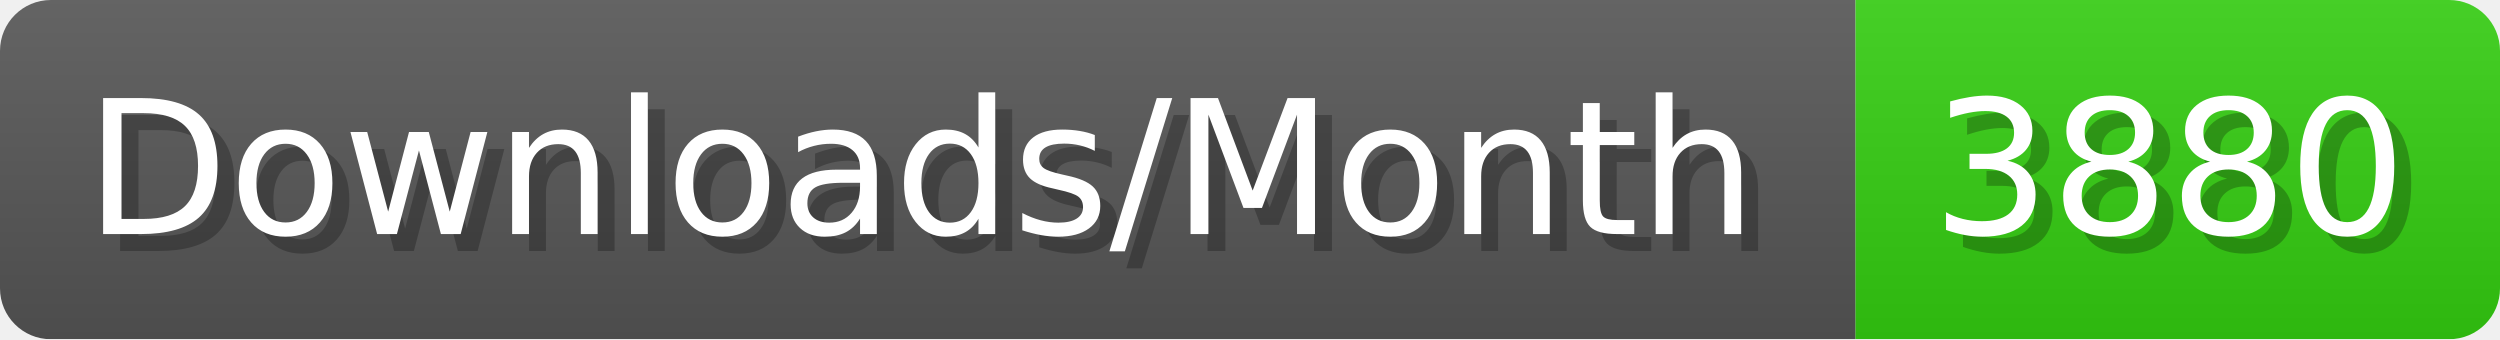
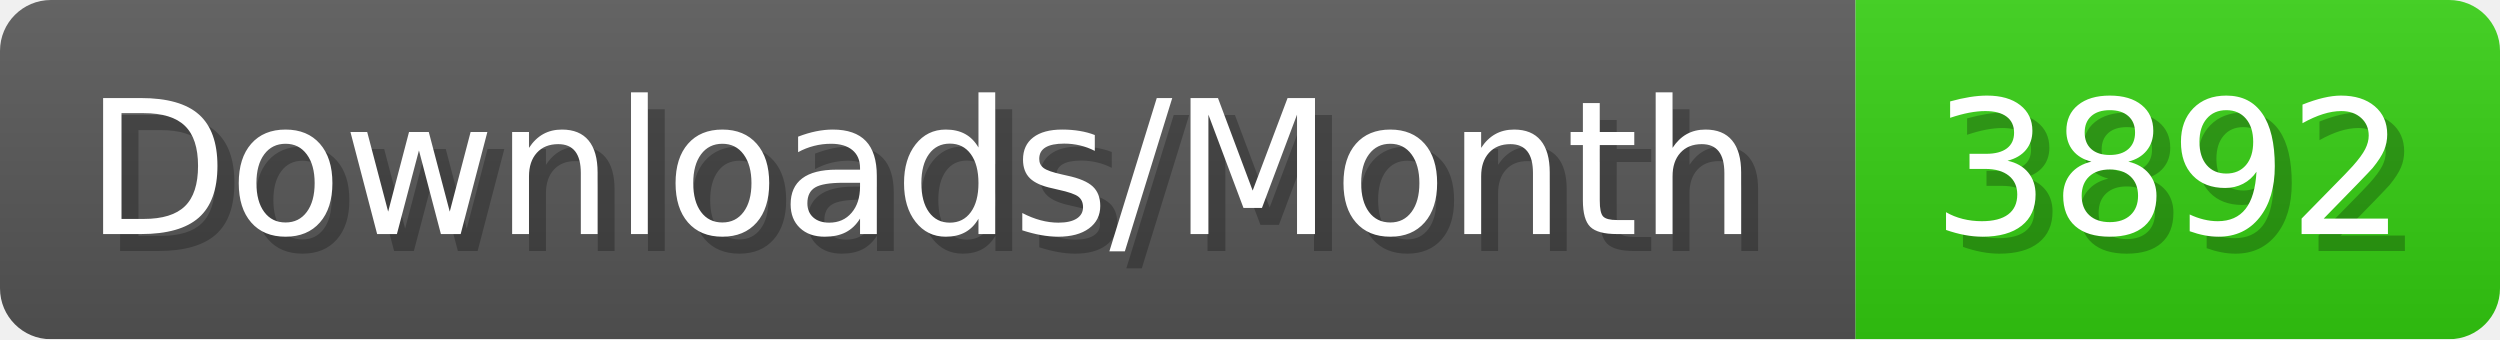
- <svg xmlns="http://www.w3.org/2000/svg" width="147.4" height="20" viewBox="0 0 1474 200" role="img" aria-label="Downloads/Month: 3880">
+ <svg xmlns="http://www.w3.org/2000/svg" width="147.4" height="20" viewBox="0 0 1474 200" role="img" aria-label="Downloads/Month: 3892">
  <linearGradient id="YlXUI" x2="0" y2="100%">
    <stop offset="0" stop-opacity=".1" stop-color="#EEE" />
    <stop offset="1" stop-opacity=".1" />
  </linearGradient>
  <mask id="JHhop">
    <rect width="1474" height="200" rx="30" fill="#FFF" />
  </mask>
  <g mask="url(#JHhop)">
    <rect width="1094" height="200" fill="#555" />
    <rect width="380" height="200" fill="#3C1" x="1094" />
    <rect width="1474" height="200" fill="url(#YlXUI)" />
  </g>
  <g aria-hidden="true" fill="#fff" text-anchor="start" font-family="Verdana,DejaVu Sans,sans-serif" font-size="110">
    <text x="60" y="148" textLength="994" fill="#000" opacity="0.25">Downloads/Month</text>
    <text x="50" y="138" textLength="994">Downloads/Month</text>
-     <text x="1149" y="148" textLength="280" fill="#000" opacity="0.25">3880</text>
-     <text x="1139" y="138" textLength="280">3880</text>
+     <text x="1149" y="148" textLength="280" fill="#000" opacity="0.25">3892</text>
+     <text x="1139" y="138" textLength="280">3892</text>
  </g>
</svg>
